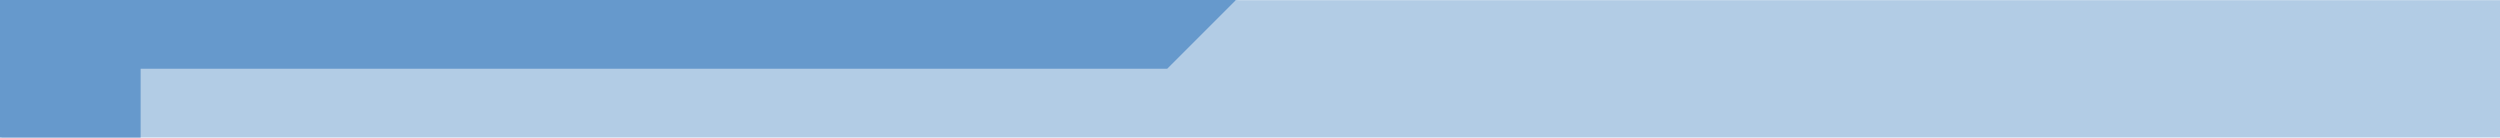
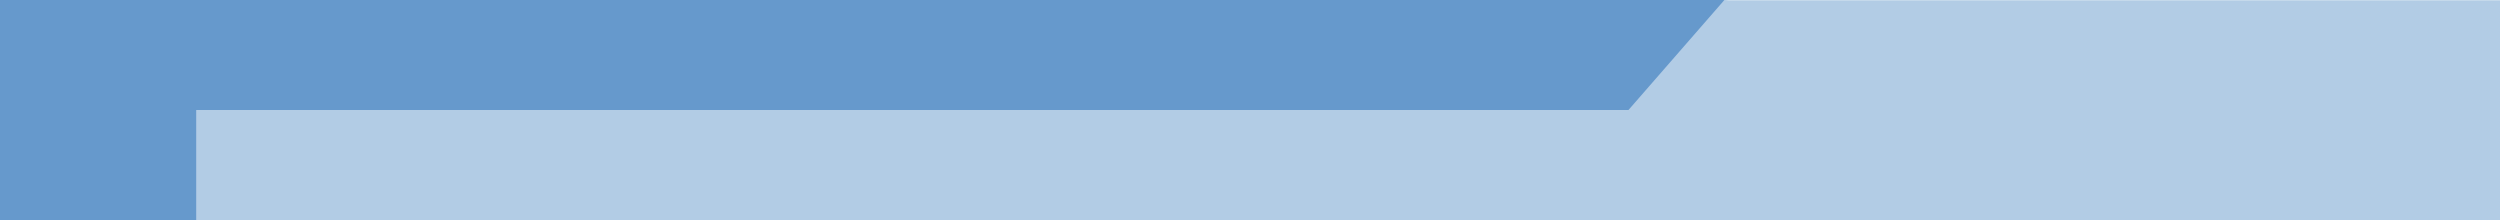
- <svg xmlns="http://www.w3.org/2000/svg" version="1.1" id="Layer_1" x="0px" y="0px" viewBox="0 0 1600 88" enable-background="new 0 0 1600 88" xml:space="preserve">
-   <rect x="1" y="0.1" fill="#B2CCE5" width="1599" height="87.9" />
-   <polyline fill="#6699CC" points="793,0 0,0 0,0 0,88 93,88 90,88 90,41 90,44 747,44 790.9,0.1 " />
+ <svg xmlns="http://www.w3.org/2000/svg" version="1.1" id="Layer_1" x="0px" y="0px" viewBox="0 0 1600 140.8" enable-background="new 0 0 1600 88" xml:space="preserve" width="1600" height="140.8">
+   <defs id="defs9" />
+   <rect x="1" y="0.16" width="1599" height="140.64" id="rect3" style="fill:#b2cce5" />
+   <polyline points="793,0 0,0 0,0 0,88 93,88 90,88 90,41 90,44 747,44 790.9,0.1 " id="polyline5" transform="scale(1.395211,1.6)" style="fill:#6699cc" />
</svg>
